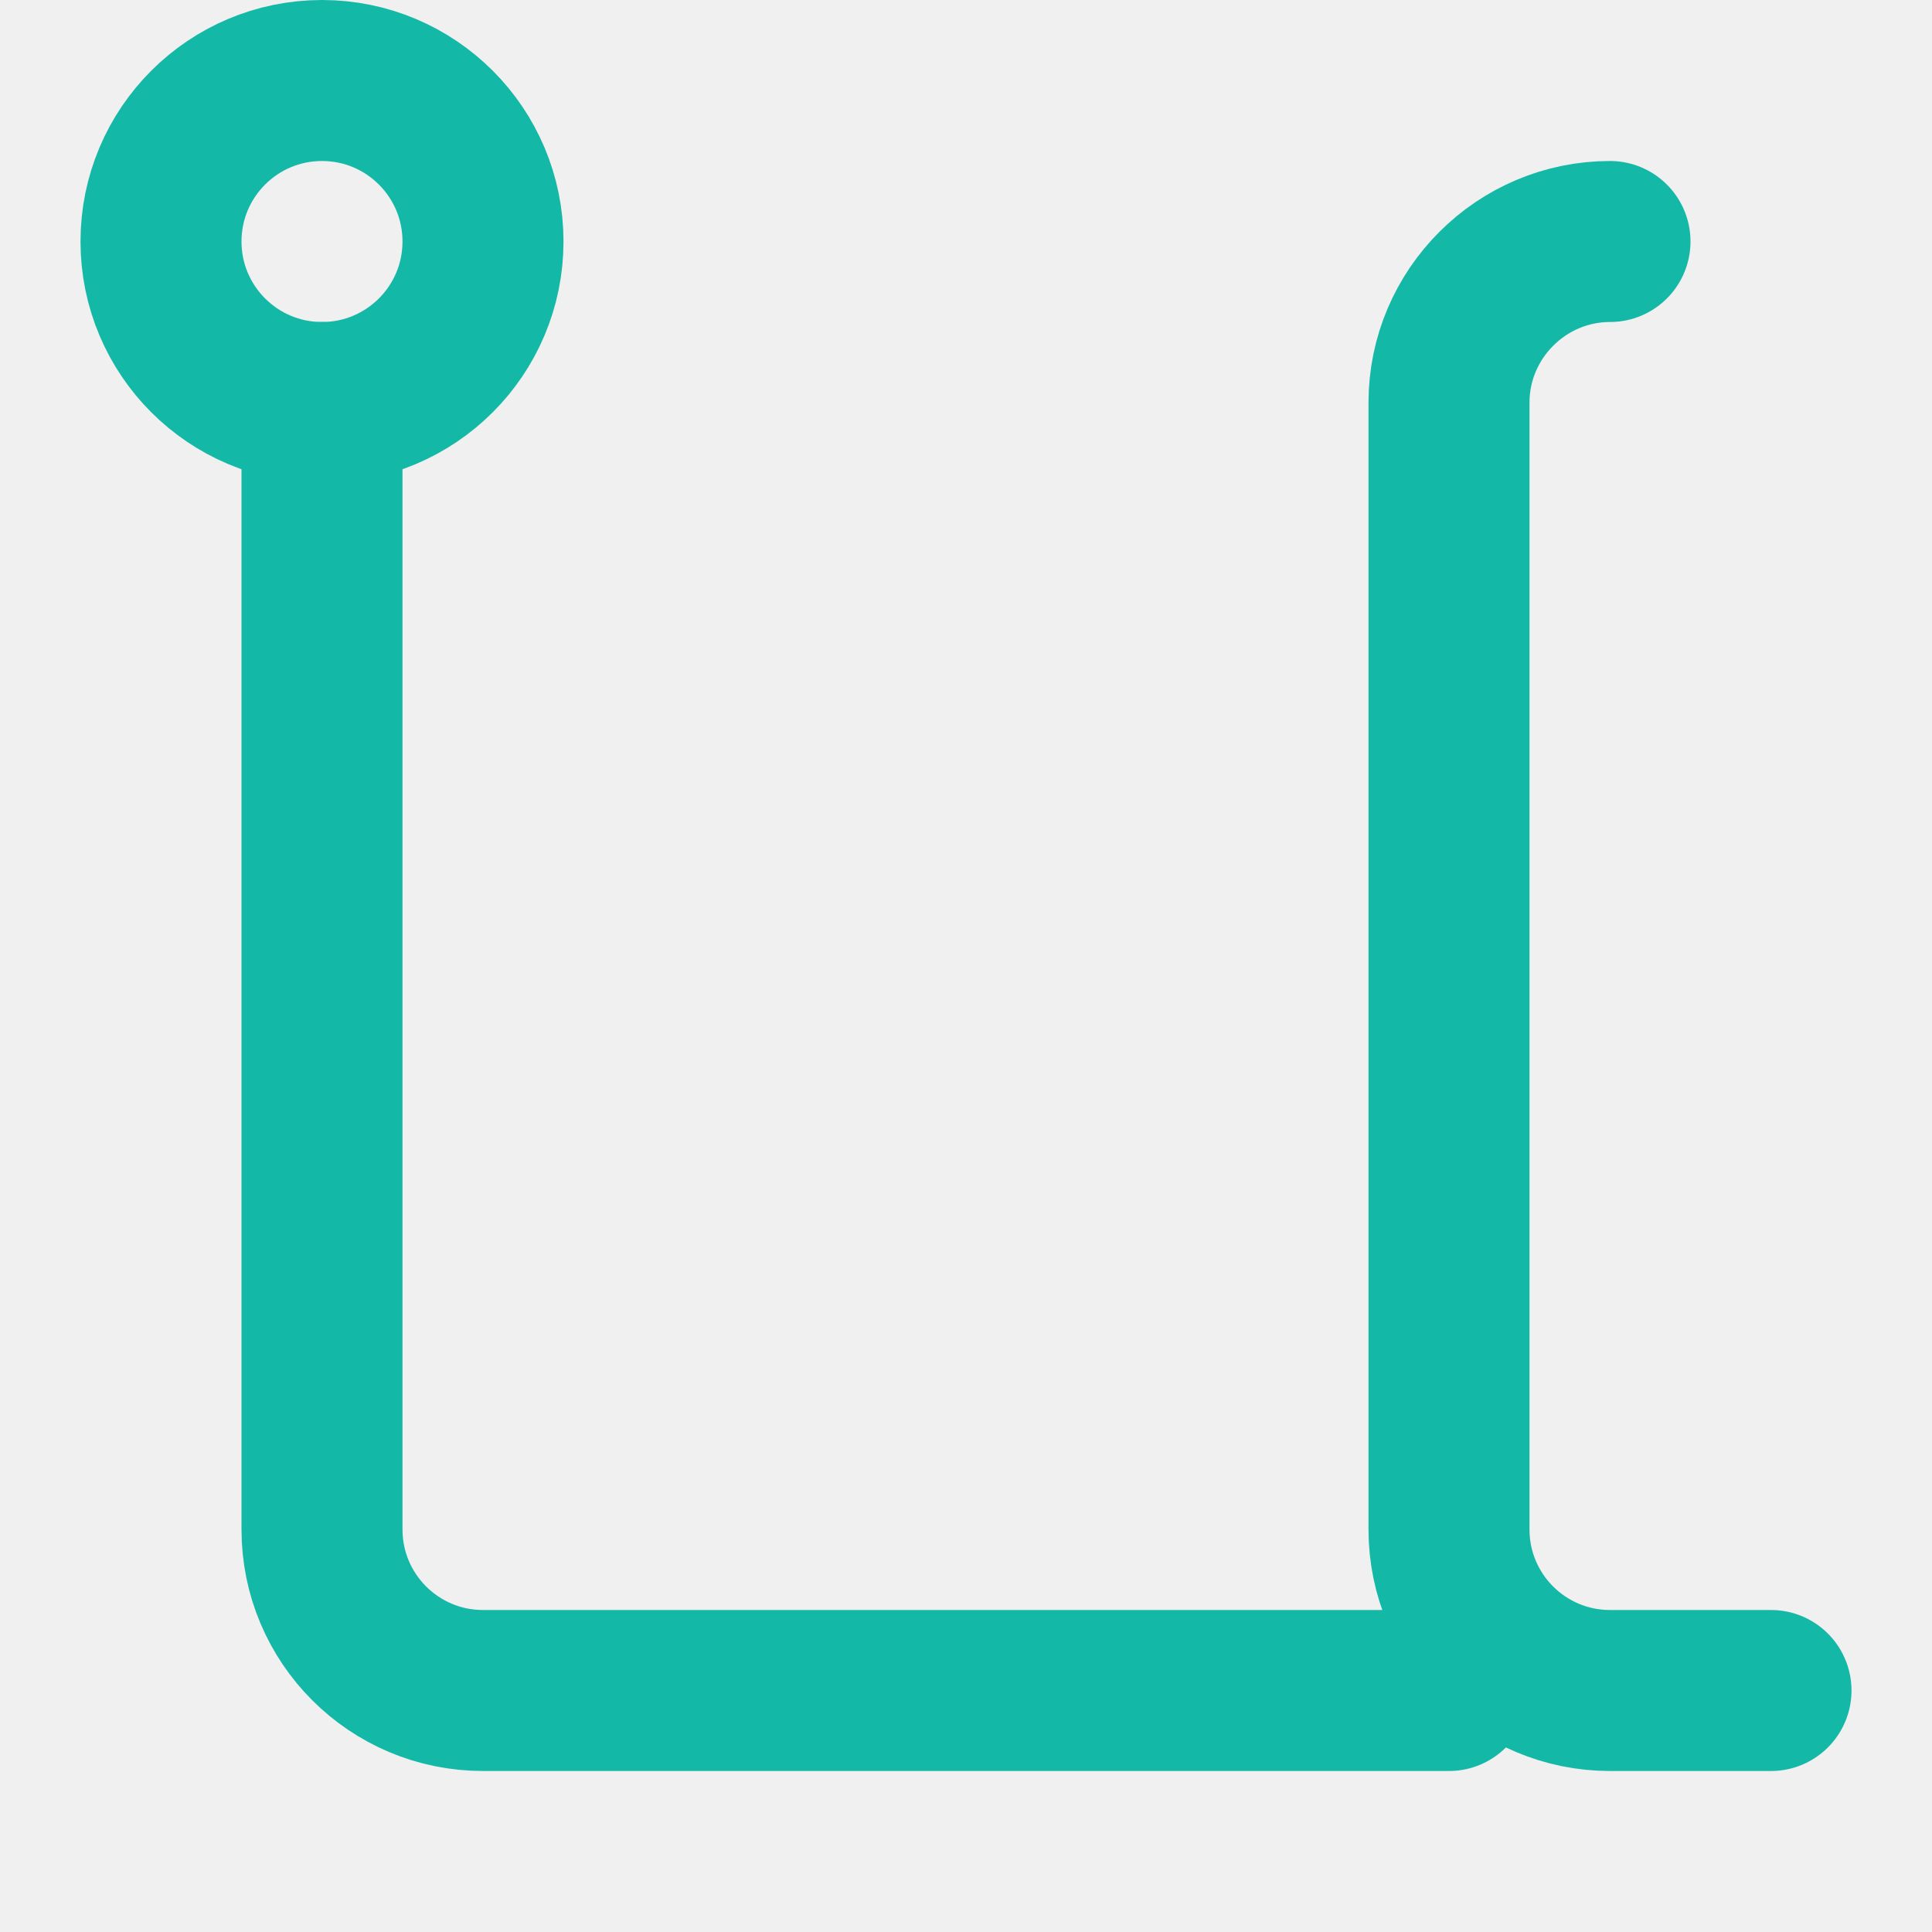
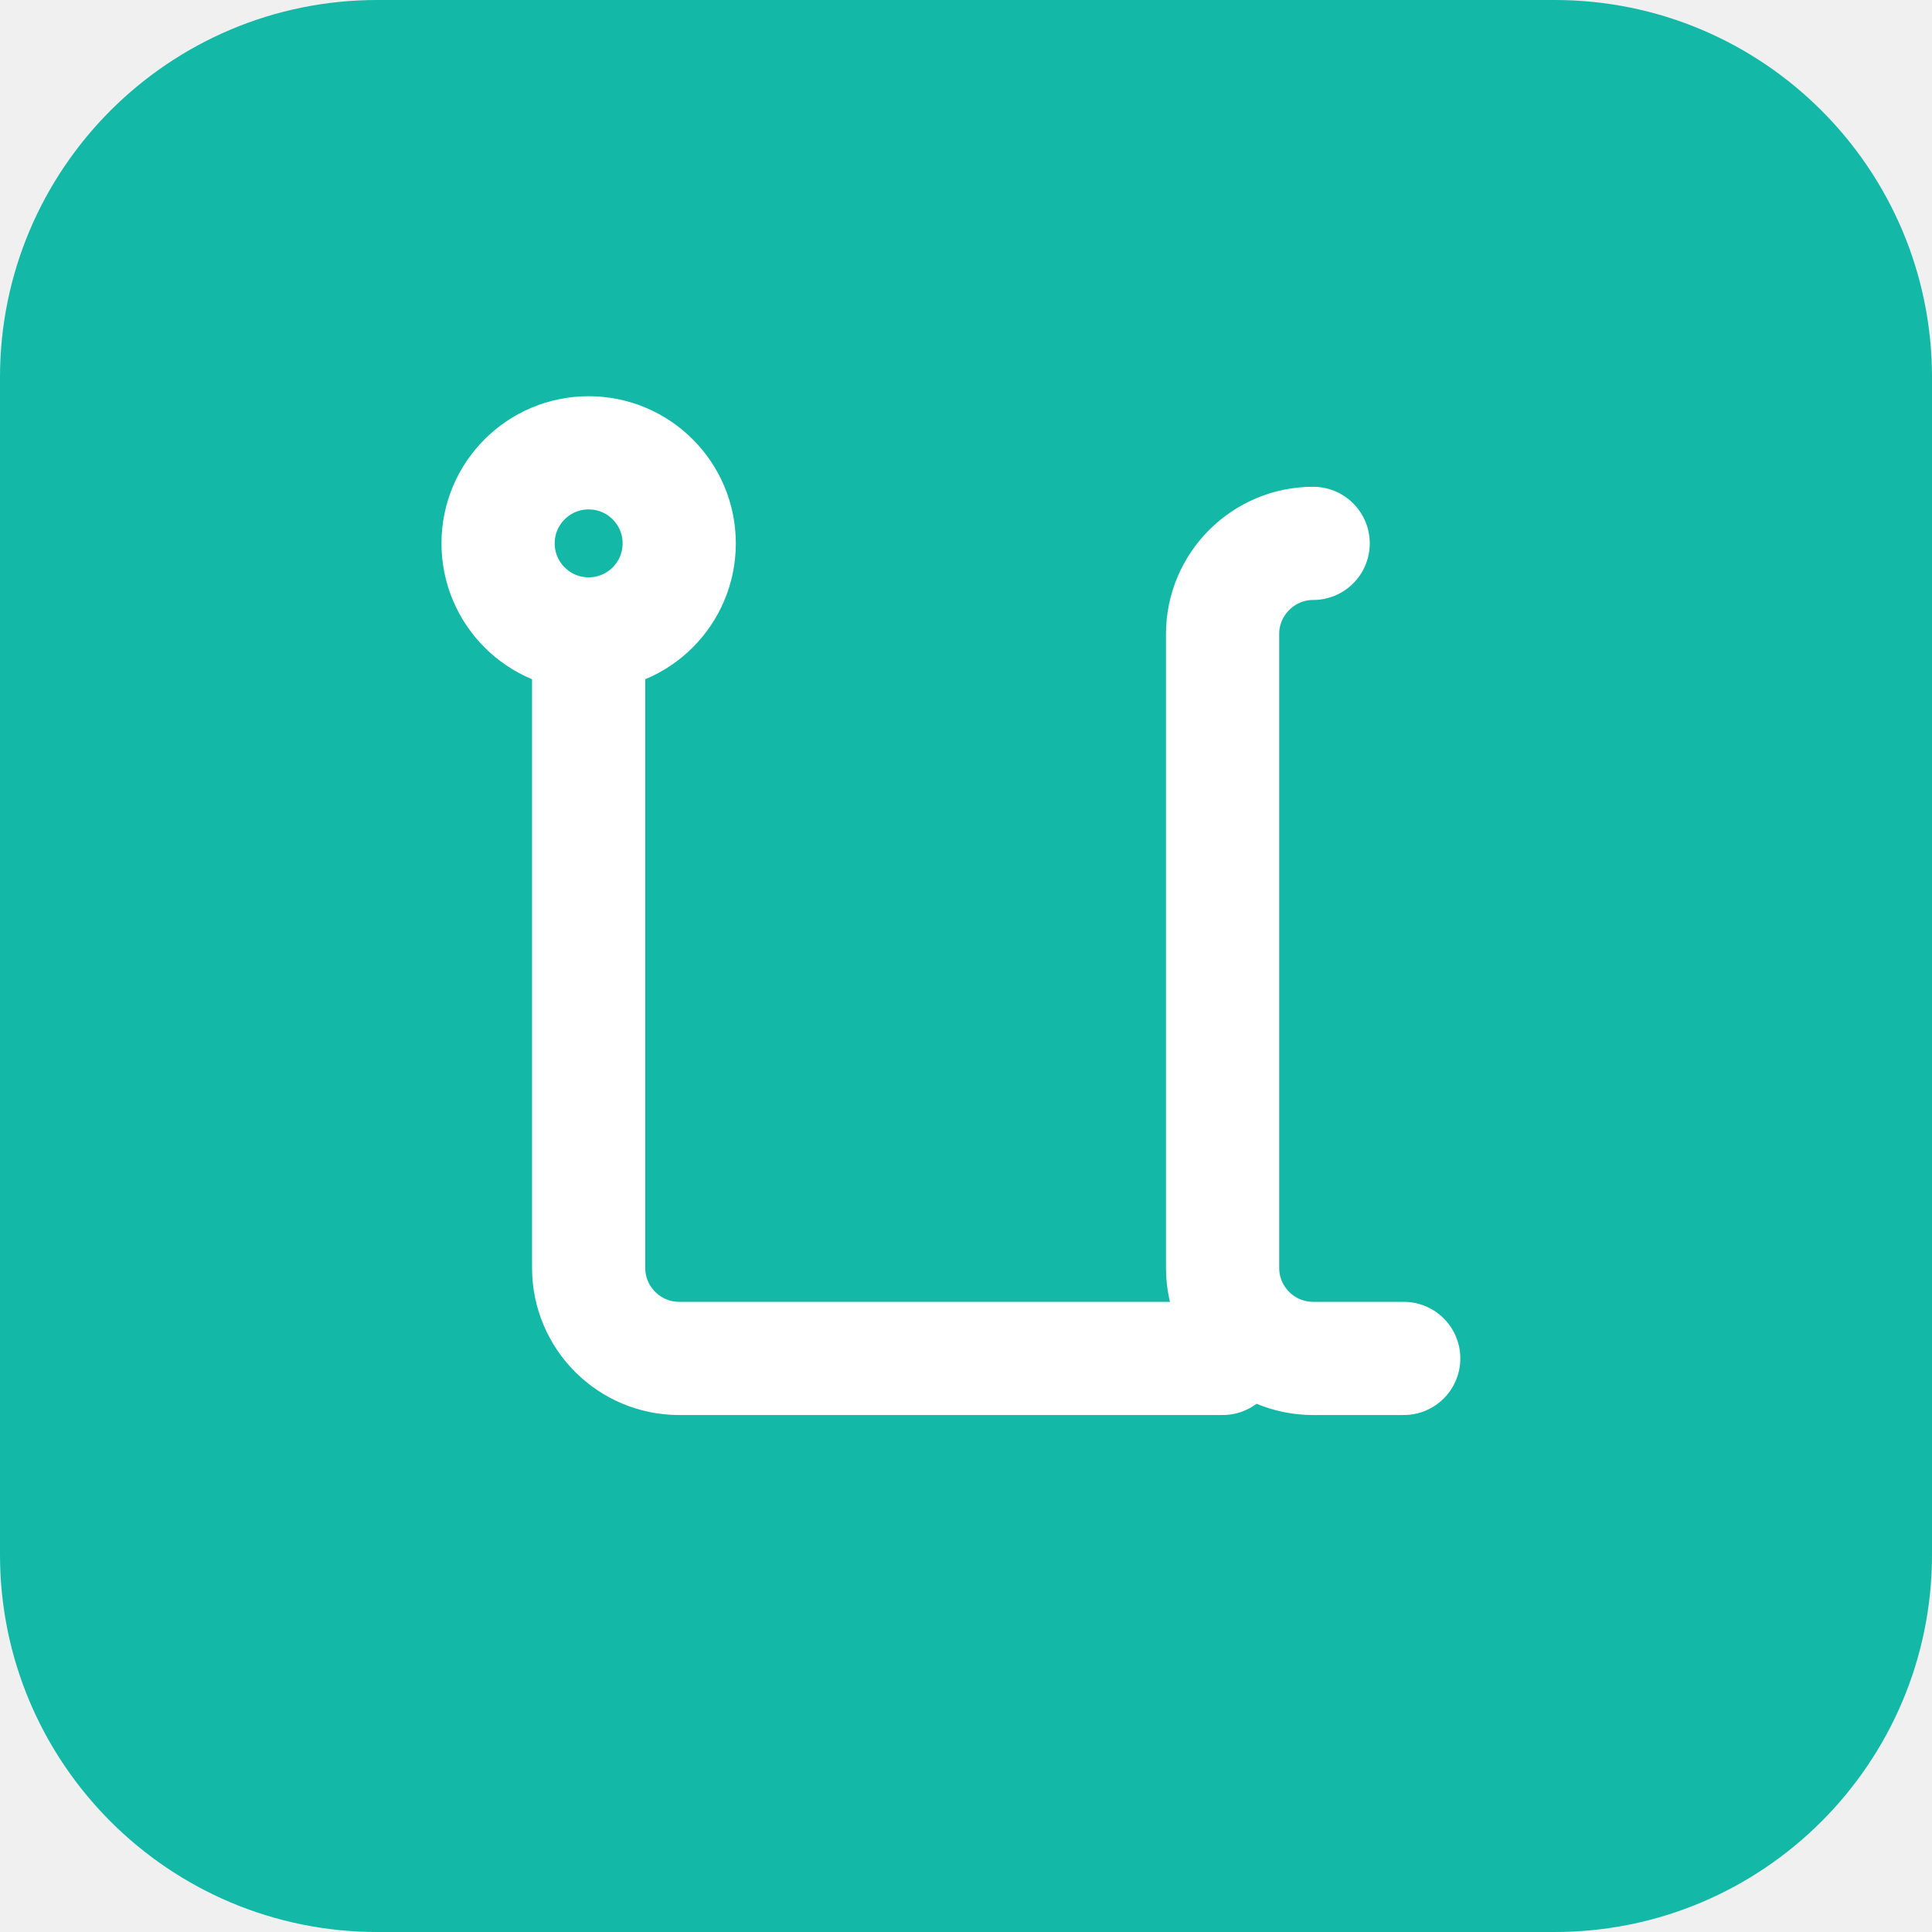
- <svg xmlns="http://www.w3.org/2000/svg" width="24" height="24" viewBox="0 0 24 24" fill="none" stroke="#14b8a6" stroke-width="2" stroke-linecap="round" stroke-linejoin="round">
-   <path d="M20 3c-1.1 0-2 .9-2 2v14a2 2 0 0 0 2 2h2" />
-   <path d="M4 5v14a2 2 0 0 0 2 2h12" />
-   <path d="M4 5a2 2 0 1 0 0-4 2 2 0 0 0 0 4z" />
+ <svg xmlns="http://www.w3.org/2000/svg" width="512" height="512" viewBox="0 0 512 512" fill="none">
+   <rect width="512" height="512" rx="100" fill="#14b8a6" />
+   <g transform="scale(12) translate(9, 9)">
+     <path d="M20 3c-1.1 0-2 .9-2 2v14a2 2 0 0 0 2 2h2" stroke="white" stroke-width="2.5" stroke-linecap="round" stroke-linejoin="round" />
+     <path d="M4 5v14a2 2 0 0 0 2 2h12" stroke="white" stroke-width="2.5" stroke-linecap="round" stroke-linejoin="round" />
+     <path d="M4 5a2 2 0 1 0 0-4 2 2 0 0 0 0 4z" stroke="white" stroke-width="2.5" stroke-linecap="round" stroke-linejoin="round" />
+   </g>
</svg>
